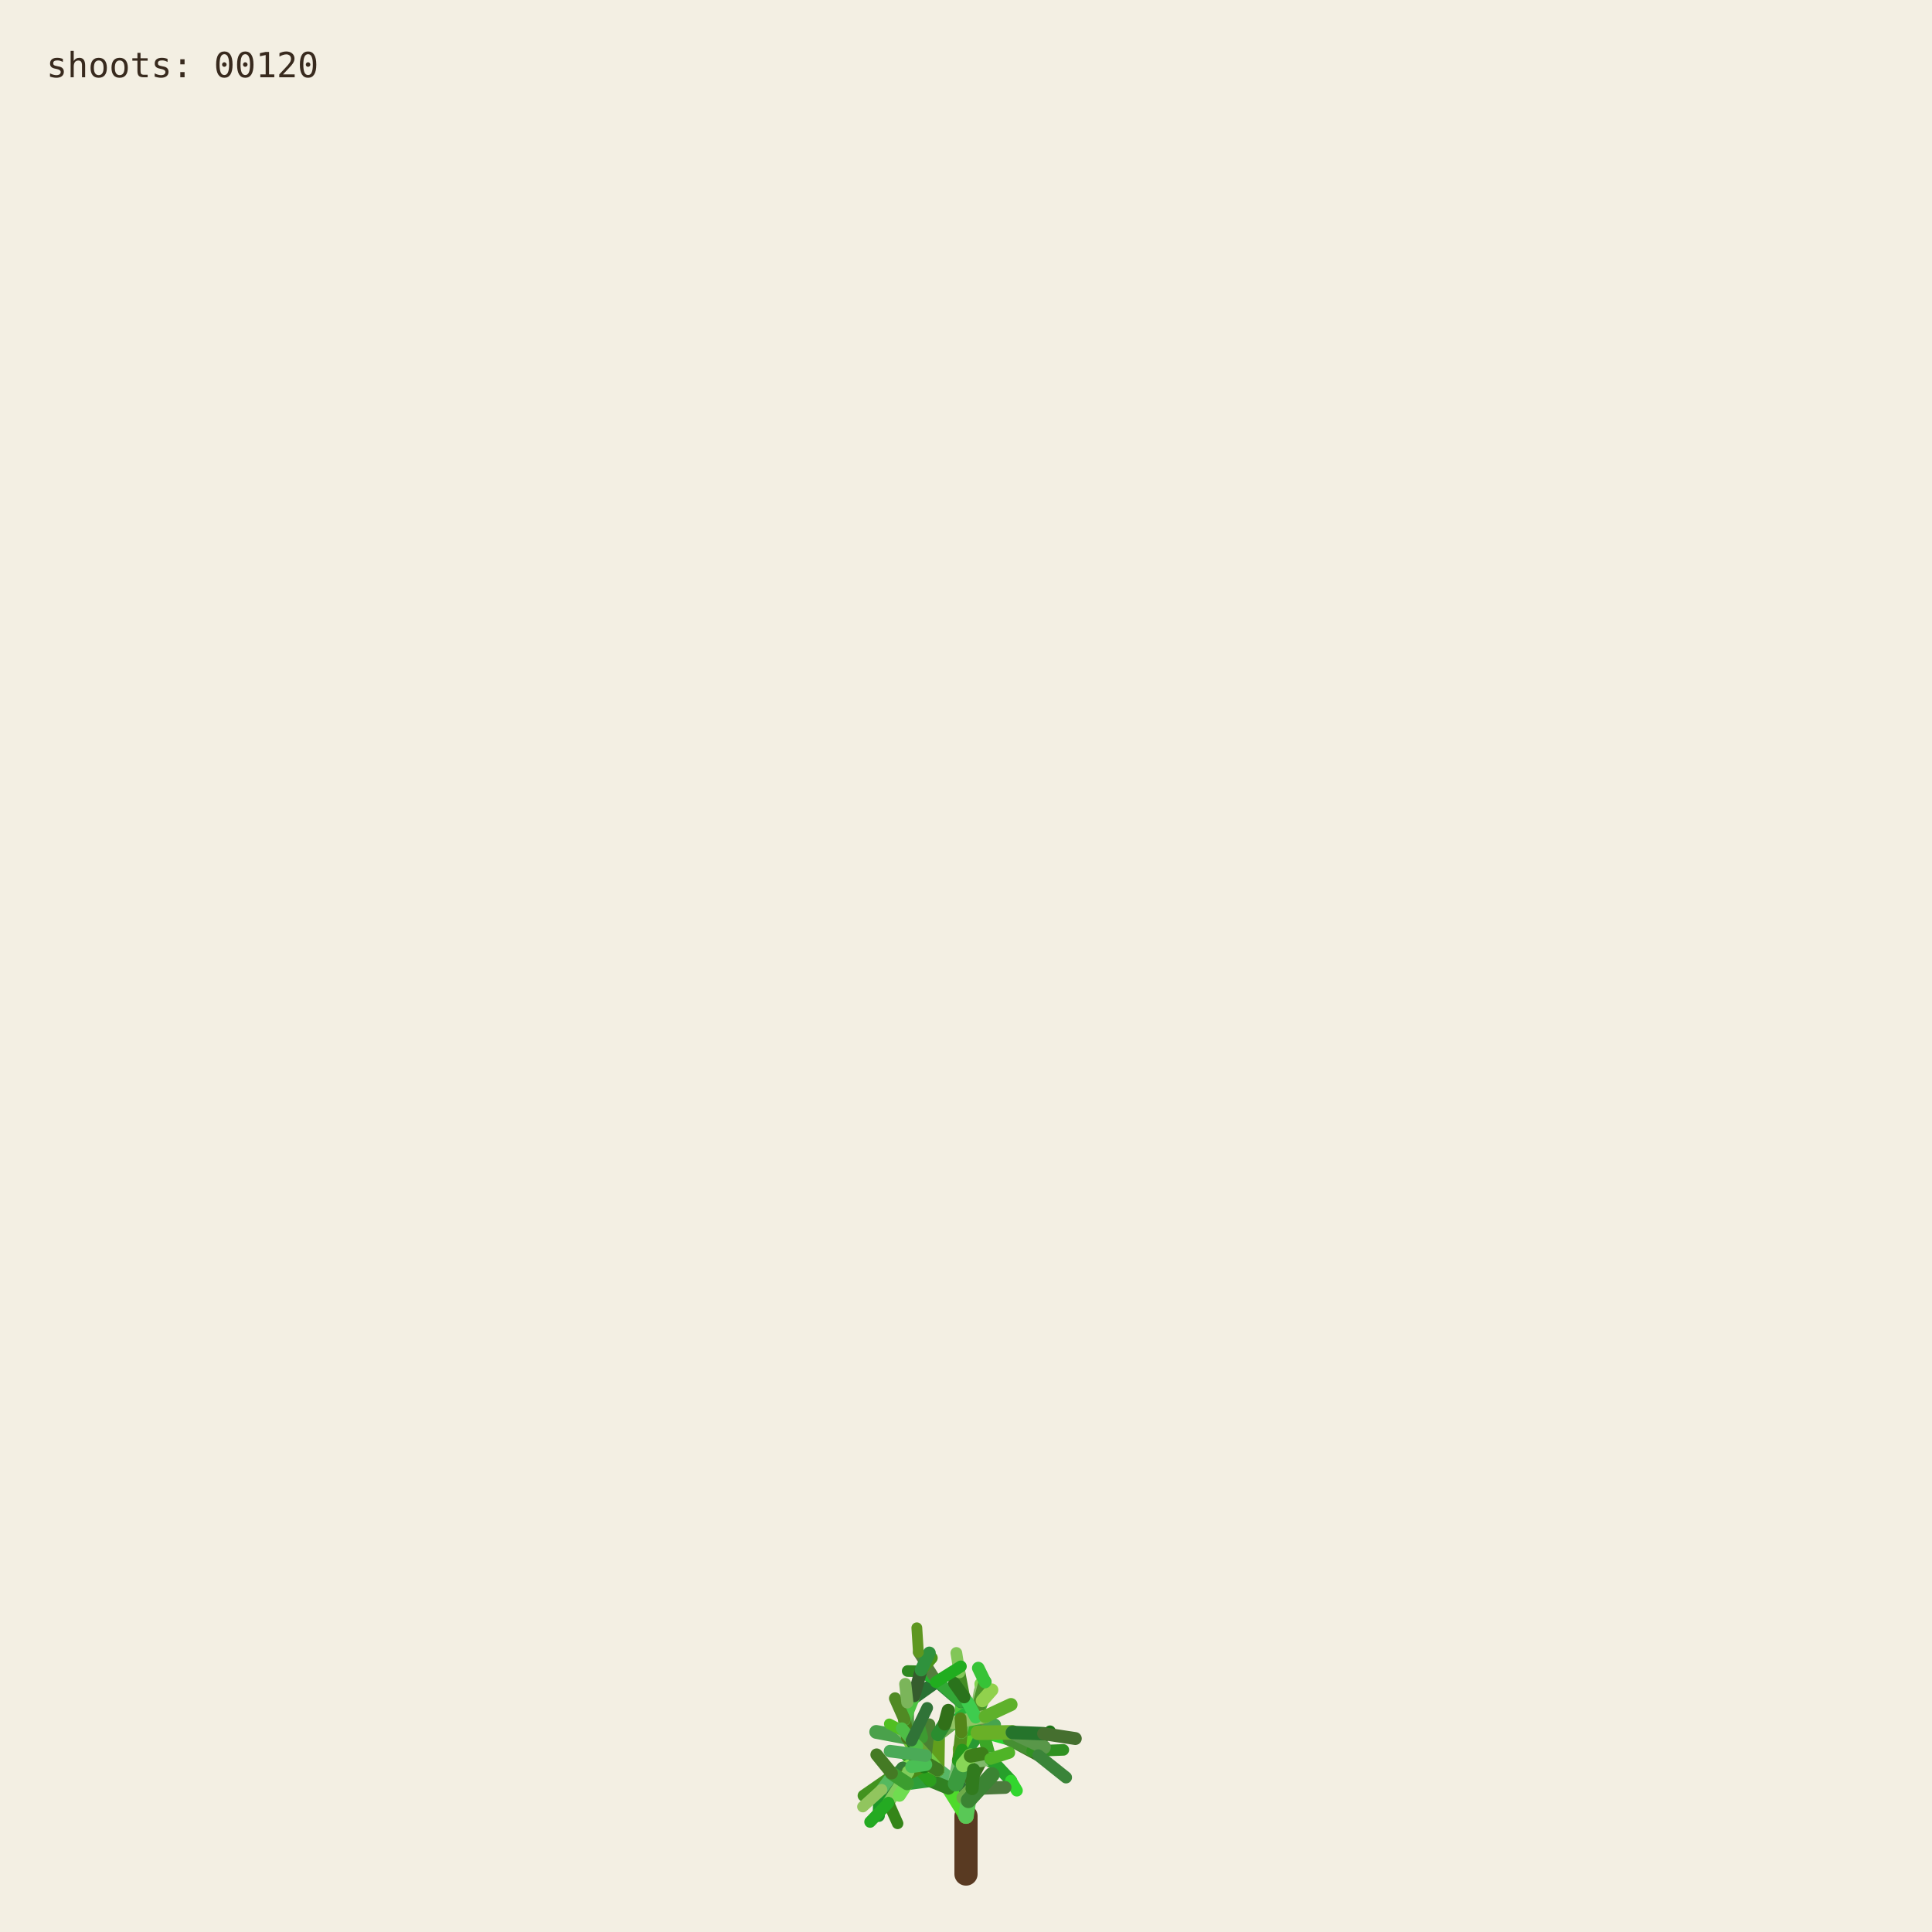
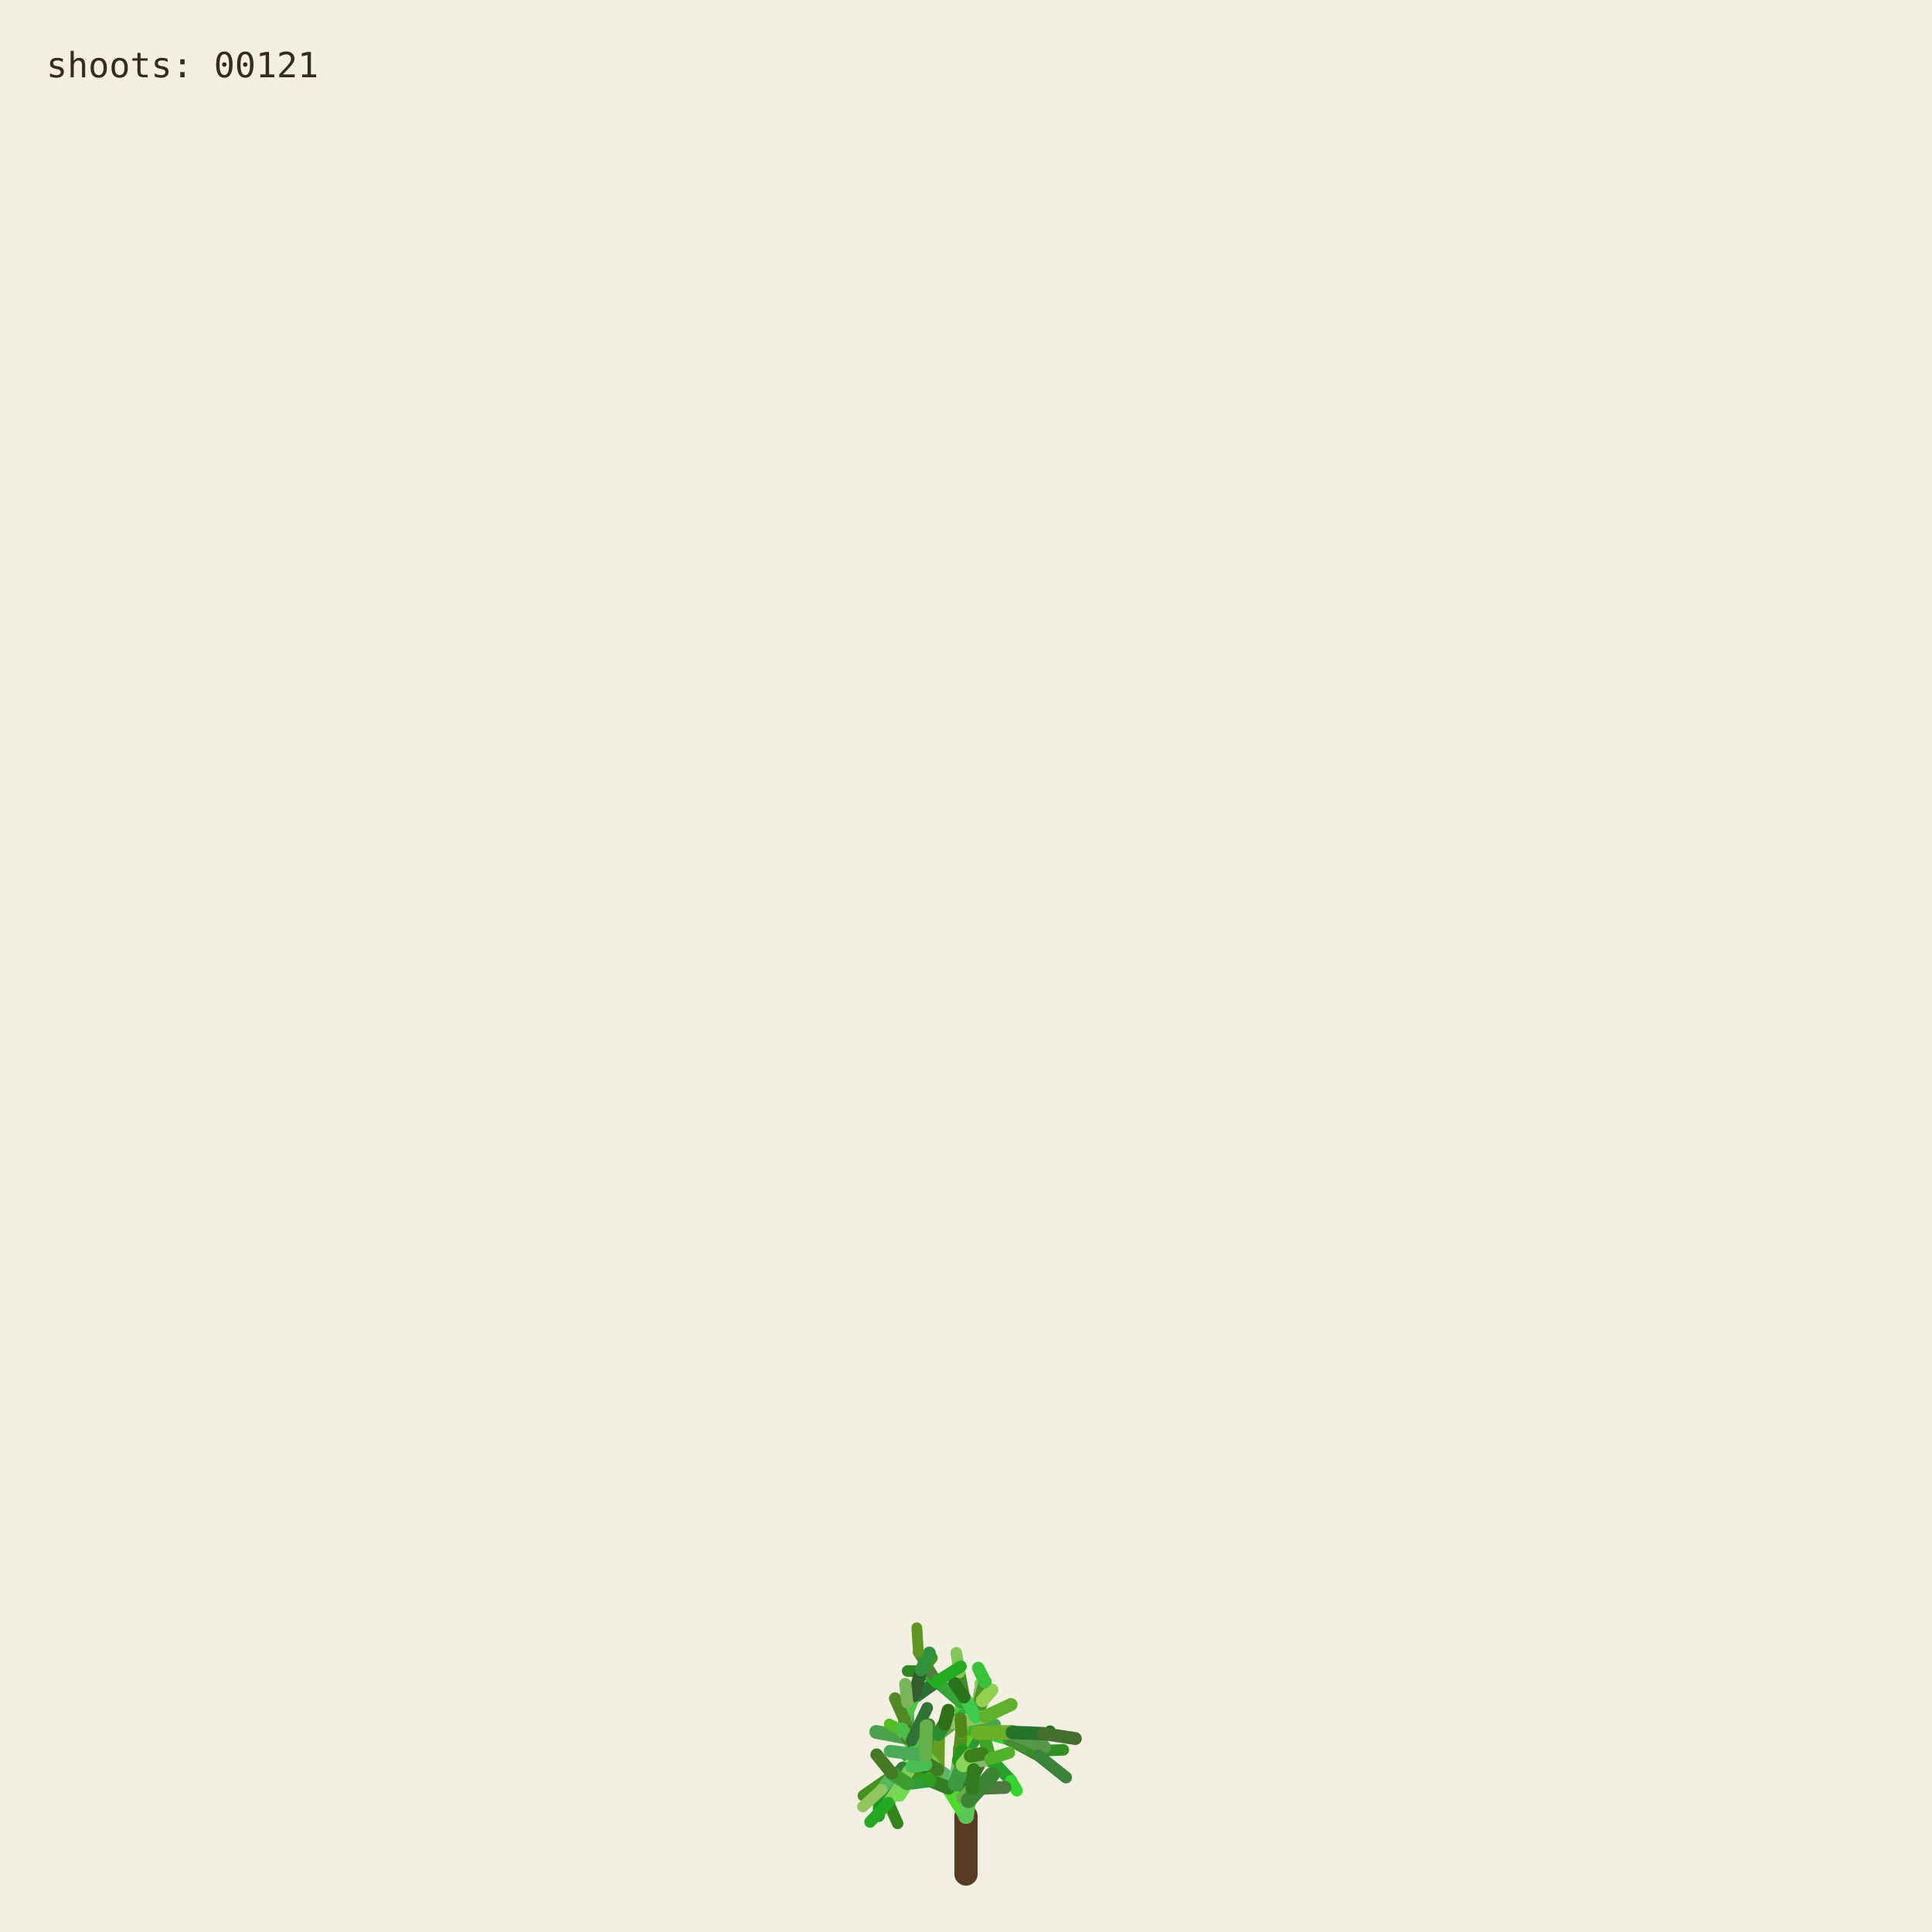
<svg xmlns="http://www.w3.org/2000/svg" viewBox="0 0 1000 1000" role="img" aria-labelledby="title desc">
  <rect width="1000" height="1000" fill="#f3efe3" />
  <g fill="none" stroke-linecap="round">
    <path d="M500 970 L500 940" stroke="#593a22" stroke-width="12" />
    <path d="M500.000 940.000 L494.591 923.254" stroke="hsl(89 50% 51%)" stroke-width="8.067" data-shoot="1" />
    <path d="M500.000 940.000 L498.548 930.480" stroke="hsl(108 42% 32%)" stroke-width="7.603" data-shoot="2" />
    <path d="M494.591 923.254 L485.237 916.016" stroke="hsl(129 39% 53%)" stroke-width="7.427" data-shoot="3" />
    <path d="M498.548 930.480 L502.606 920.794" stroke="hsl(125 41% 32%)" stroke-width="7.235" data-shoot="4" />
    <path d="M502.606 920.794 L496.770 905.343" stroke="hsl(93 34% 43%)" stroke-width="7.253" data-shoot="5" />
    <path d="M494.591 923.254 L497.365 909.040" stroke="hsl(116 35% 60%)" stroke-width="8.012" data-shoot="6" />
    <path d="M485.237 916.016 L485.497 897.710" stroke="hsl(89 69% 37%)" stroke-width="7.213" data-shoot="7" />
    <path d="M496.770 905.343 L501.215 895.004" stroke="hsl(92 66% 60%)" stroke-width="7.141" data-shoot="8" />
    <path d="M497.365 909.040 L506.164 896.866" stroke="hsl(126 59% 38%)" stroke-width="8.073" data-shoot="9" />
    <path d="M501.215 895.004 L510.832 888.548" stroke="hsl(91 35% 42%)" stroke-width="6.879" data-shoot="10" />
    <path d="M485.497 897.710 L493.416 891.622" stroke="hsl(104 36% 49%)" stroke-width="7.124" data-shoot="11" />
    <path d="M500.000 940.000 L490.927 925.443" stroke="hsl(108 70% 51%)" stroke-width="7.399" data-shoot="12" />
    <path d="M485.237 916.016 L479.157 913.325" stroke="hsl(112 69% 34%)" stroke-width="7.149" data-shoot="13" />
    <path d="M490.927 925.443 L481.351 921.527" stroke="hsl(111 58% 32%)" stroke-width="6.945" data-shoot="14" />
    <path d="M498.548 930.480 L503.173 925.799" stroke="hsl(98 40% 48%)" stroke-width="6.990" data-shoot="15" />
    <path d="M496.770 905.343 L505.035 888.845" stroke="hsl(101 68% 48%)" stroke-width="6.979" data-shoot="16" />
    <path d="M493.416 891.622 L508.817 896.643" stroke="hsl(128 70% 39%)" stroke-width="6.561" data-shoot="17" />
    <path d="M479.157 913.325 L469.750 899.500" stroke="hsl(95 57% 50%)" stroke-width="7.139" data-shoot="18" />
    <path d="M505.035 888.845 L508.436 880.301" stroke="hsl(98 53% 41%)" stroke-width="6.832" data-shoot="19" />
    <path d="M501.215 895.004 L501.550 888.479" stroke="hsl(112 68% 42%)" stroke-width="6.773" data-shoot="20" />
    <path d="M485.237 916.016 L479.029 908.697" stroke="hsl(100 57% 53%)" stroke-width="6.945" data-shoot="21" />
    <path d="M502.606 920.794 L496.127 911.207" stroke="hsl(123 62% 40%)" stroke-width="6.865" data-shoot="22" />
    <path d="M496.127 911.207 L497.635 896.782" stroke="hsl(93 65% 34%)" stroke-width="6.505" data-shoot="23" />
    <path d="M494.591 923.254 L500.793 909.571" stroke="hsl(113 71% 34%)" stroke-width="7.895" data-shoot="24" />
    <path d="M485.237 916.016 L479.462 917.793" stroke="hsl(99 66% 28%)" stroke-width="7.154" data-shoot="25" />
    <path d="M485.237 916.016 L473.231 912.147" stroke="hsl(93 38% 42%)" stroke-width="6.997" data-shoot="26" />
    <path d="M485.237 916.016 L473.737 913.680" stroke="hsl(114 35% 58%)" stroke-width="6.828" data-shoot="27" />
    <path d="M497.635 896.782 L497.395 881.015" stroke="hsl(110 56% 51%)" stroke-width="6.336" data-shoot="28" />
    <path d="M469.750 899.500 L453.522 896.436" stroke="hsl(121 37% 46%)" stroke-width="7.140" data-shoot="29" />
    <path d="M481.351 921.527 L469.530 923.105" stroke="hsl(126 55% 40%)" stroke-width="6.995" data-shoot="30" />
    <path d="M505.035 888.845 L499.035 878.436" stroke="hsl(88 42% 31%)" stroke-width="6.545" data-shoot="31" />
    <path d="M502.606 920.794 L507.653 911.330" stroke="hsl(99 57% 28%)" stroke-width="6.856" data-shoot="32" />
    <path d="M481.351 921.527 L478.279 914.724" stroke="hsl(122 35% 29%)" stroke-width="6.742" data-shoot="33" />
    <path d="M508.817 896.643 L522.168 900.369" stroke="hsl(122 67% 50%)" stroke-width="6.210" data-shoot="34" />
    <path d="M479.029 908.697 L477.185 899.261" stroke="hsl(124 64% 35%)" stroke-width="6.693" data-shoot="35" />
    <path d="M494.591 923.254 L498.563 913.442" stroke="hsl(122 45% 42%)" stroke-width="7.987" data-shoot="36" />
    <path d="M473.737 913.680 L467.283 915.265" stroke="hsl(125 60% 37%)" stroke-width="6.814" data-shoot="37" />
    <path d="M481.351 921.527 L469.226 908.135" stroke="hsl(113 69% 37%)" stroke-width="6.660" data-shoot="38" />
    <path d="M473.231 912.147 L461.374 919.424" stroke="hsl(100 70% 60%)" stroke-width="6.453" data-shoot="39" />
    <path d="M497.635 896.782 L500.334 886.420" stroke="hsl(108 47% 53%)" stroke-width="6.302" data-shoot="40" />
    <path d="M467.283 915.265 L455.168 929.331" stroke="hsl(120 40% 35%)" stroke-width="6.786" data-shoot="41" />
    <path d="M508.817 896.643 L512.869 911.725" stroke="hsl(110 63% 40%)" stroke-width="6.518" data-shoot="42" />
    <path d="M496.127 911.207 L497.987 905.795" stroke="hsl(115 70% 35%)" stroke-width="6.363" data-shoot="43" />
    <path d="M507.653 911.330 L512.674 910.357" stroke="hsl(104 36% 57%)" stroke-width="6.747" data-shoot="44" />
    <path d="M479.157 913.325 L470.181 917.185" stroke="hsl(95 64% 53%)" stroke-width="6.833" data-shoot="45" />
    <path d="M469.750 899.500 L469.633 881.151" stroke="hsl(111 38% 45%)" stroke-width="6.815" data-shoot="46" />
    <path d="M479.029 908.697 L480.879 892.655" stroke="hsl(102 44% 35%)" stroke-width="6.467" data-shoot="47" />
    <path d="M500.334 886.420 L507.457 881.593" stroke="hsl(118 47% 56%)" stroke-width="6.197" data-shoot="48" />
    <path d="M461.374 919.424 L446.935 929.431" stroke="hsl(102 65% 35%)" stroke-width="6.069" data-shoot="49" />
    <path d="M508.436 880.301 L507.585 871.602" stroke="hsl(97 61% 57%)" stroke-width="6.448" data-shoot="50" />
    <path d="M512.674 910.357 L523.304 921.702" stroke="hsl(122 61% 39%)" stroke-width="6.341" data-shoot="51" />
    <path d="M500.000 940.000 L501.279 931.882" stroke="hsl(118 51% 56%)" stroke-width="7.998" data-shoot="52" />
    <path d="M499.035 878.436 L496.590 865.625" stroke="hsl(103 58% 35%)" stroke-width="6.115" data-shoot="53" />
    <path d="M485.497 897.710 L488.970 892.287" stroke="hsl(123 54% 36%)" stroke-width="7.087" data-shoot="54" />
    <path d="M496.590 865.625 L495.009 855.557" stroke="hsl(97 49% 56%)" stroke-width="6.061" data-shoot="55" />
    <path d="M469.633 881.151 L484.418 870.623" stroke="hsl(128 48% 30%)" stroke-width="6.659" data-shoot="56" />
    <path d="M485.237 916.016 L477.752 911.974" stroke="hsl(90 58% 50%)" stroke-width="6.898" data-shoot="57" />
    <path d="M498.563 913.442 L502.383 908.863" stroke="hsl(97 61% 59%)" stroke-width="7.688" data-shoot="58" />
    <path d="M479.157 913.325 L464.639 921.037" stroke="hsl(94 69% 32%)" stroke-width="6.531" data-shoot="59" />
    <path d="M478.279 914.724 L471.794 900.929" stroke="hsl(117 71% 29%)" stroke-width="6.231" data-shoot="60" />
    <path d="M522.168 900.369 L536.734 901.964" stroke="hsl(111 46% 60%)" stroke-width="6.038" data-shoot="61" />
    <path d="M471.794 900.929 L465.848 895.170" stroke="hsl(103 40% 56%)" stroke-width="5.768" data-shoot="62" />
    <path d="M469.750 899.500 L468.128 889.982" stroke="hsl(93 64% 30%)" stroke-width="6.667" data-shoot="63" />
    <path d="M477.185 899.261 L475.657 893.582" stroke="hsl(113 52% 40%)" stroke-width="6.319" data-shoot="64" />
    <path d="M479.029 908.697 L474.737 903.891" stroke="hsl(93 52% 43%)" stroke-width="6.709" data-shoot="65" />
    <path d="M523.304 921.702 L526.314 926.781" stroke="hsl(119 67% 51%)" stroke-width="6.166" data-shoot="66" />
    <path d="M505.035 888.845 L507.387 875.338" stroke="hsl(96 40% 59%)" stroke-width="6.739" data-shoot="67" />
    <path d="M522.168 900.369 L537.413 908.545" stroke="hsl(99 61% 27%)" stroke-width="6.155" data-shoot="68" />
    <path d="M497.395 881.015 L483.011 868.683" stroke="hsl(129 53% 36%)" stroke-width="6.314" data-shoot="69" />
    <path d="M522.168 900.369 L534.219 906.339" stroke="hsl(108 48% 38%)" stroke-width="6.199" data-shoot="70" />
    <path d="M493.416 891.622 L507.262 882.093" stroke="hsl(127 63% 43%)" stroke-width="6.826" data-shoot="71" />
    <path d="M502.383 908.863 L508.238 907.761" stroke="hsl(99 66% 30%)" stroke-width="7.032" data-shoot="72" />
    <path d="M508.817 896.643 L514.829 892.790" stroke="hsl(125 40% 46%)" stroke-width="6.585" data-shoot="73" />
    <path d="M468.128 889.982 L473.133 877.764" stroke="hsl(115 52% 51%)" stroke-width="6.671" data-shoot="74" />
    <path d="M465.848 895.170 L460.313 892.280" stroke="hsl(102 70% 44%)" stroke-width="5.549" data-shoot="75" />
    <path d="M468.128 889.982 L463.284 879.089" stroke="hsl(94 59% 34%)" stroke-width="6.302" data-shoot="76" />
    <path d="M461.374 919.424 L456.357 926.300" stroke="hsl(126 42% 53%)" stroke-width="6.125" data-shoot="77" />
    <path d="M483.011 868.683 L476.458 865.059" stroke="hsl(124 68% 42%)" stroke-width="6.199" data-shoot="78" />
    <path d="M455.168 929.331 L454.837 939.862" stroke="hsl(125 68% 35%)" stroke-width="6.316" data-shoot="79" />
    <path d="M534.219 906.339 L550.383 905.736" stroke="hsl(112 63% 35%)" stroke-width="5.969" data-shoot="80" />
    <path d="M470.181 917.185 L459.860 933.116" stroke="hsl(100 53% 58%)" stroke-width="6.224" data-shoot="81" />
    <path d="M497.395 881.015 L484.197 869.260" stroke="hsl(122 53% 43%)" stroke-width="5.862" data-shoot="82" />
    <path d="M536.734 901.964 L543.504 896.023" stroke="hsl(116 68% 27%)" stroke-width="5.871" data-shoot="83" />
    <path d="M476.458 865.059 L469.801 864.922" stroke="hsl(112 62% 33%)" stroke-width="6.006" data-shoot="84" />
    <path d="M506.164 896.866 L524.059 896.699" stroke="hsl(91 64% 42%)" stroke-width="7.575" data-shoot="85" />
    <path d="M485.237 916.016 L472.910 908.590" stroke="hsl(102 57% 31%)" stroke-width="6.875" data-shoot="86" />
    <path d="M469.530 923.105 L465.520 929.278" stroke="hsl(107 67% 59%)" stroke-width="6.616" data-shoot="87" />
    <path d="M505.035 888.845 L509.868 870.612" stroke="hsl(101 57% 37%)" stroke-width="6.791" data-shoot="88" />
    <path d="M493.416 891.622 L509.951 888.485" stroke="hsl(92 44% 58%)" stroke-width="6.812" data-shoot="89" />
    <path d="M503.173 925.799 L520.191 925.155" stroke="hsl(105 34% 36%)" stroke-width="6.682" data-shoot="90" />
    <path d="M474.737 903.891 L466.772 894.583" stroke="hsl(116 48% 51%)" stroke-width="6.158" data-shoot="91" />
    <path d="M484.197 869.260 L475.358 855.233" stroke="hsl(100 34% 37%)" stroke-width="5.647" data-shoot="92" />
    <path d="M505.035 888.845 L500.829 880.951" stroke="hsl(127 58% 52%)" stroke-width="6.474" data-shoot="93" />
    <path d="M479.157 913.325 L471.905 914.367" stroke="hsl(125 48% 52%)" stroke-width="6.716" data-shoot="94" />
    <path d="M501.279 931.882 L513.403 918.671" stroke="hsl(114 44% 36%)" stroke-width="7.978" data-shoot="95" />
    <path d="M524.059 896.699 L540.269 904.338" stroke="hsl(108 35% 44%)" stroke-width="7.297" data-shoot="96" />
    <path d="M524.059 896.699 L540.170 897.356" stroke="hsl(125 52% 30%)" stroke-width="6.964" data-shoot="97" />
    <path d="M497.635 896.782 L497.191 889.399" stroke="hsl(88 69% 31%)" stroke-width="6.119" data-shoot="98" />
    <path d="M508.436 880.301 L513.376 874.721" stroke="hsl(89 59% 56%)" stroke-width="6.732" data-shoot="99" />
    <path d="M469.530 923.105 L461.520 917.825" stroke="hsl(113 54% 40%)" stroke-width="7.033" data-shoot="100" />
    <path d="M473.133 877.764 L476.780 864.372" stroke="hsl(110 34% 27%)" stroke-width="6.596" data-shoot="101" />
    <path d="M471.794 900.929 L479.914 884.001" stroke="hsl(126 41% 32%)" stroke-width="6.024" data-shoot="102" />
    <path d="M512.674 910.357 L522.333 907.203" stroke="hsl(103 64% 43%)" stroke-width="6.219" data-shoot="103" />
    <path d="M509.868 870.612 L506.361 863.395" stroke="hsl(120 56% 49%)" stroke-width="6.521" data-shoot="104" />
    <path d="M540.170 897.356 L556.575 899.863" stroke="hsl(100 40% 31%)" stroke-width="6.676" data-shoot="105" />
    <path d="M459.860 933.116 L464.616 943.790" stroke="hsl(105 68% 31%)" stroke-width="5.925" data-shoot="106" />
    <path d="M461.520 917.825 L453.738 908.211" stroke="hsl(98 54% 31%)" stroke-width="6.452" data-shoot="107" />
    <path d="M509.951 888.485 L523.296 882.278" stroke="hsl(97 61% 43%)" stroke-width="6.765" data-shoot="108" />
    <path d="M479.029 908.697 L460.671 906.383" stroke="hsl(128 39% 48%)" stroke-width="6.494" data-shoot="109" />
    <path d="M469.633 881.151 L468.563 871.658" stroke="hsl(98 38% 53%)" stroke-width="6.301" data-shoot="110" />
    <path d="M456.357 926.300 L446.582 935.154" stroke="hsl(90 47% 57%)" stroke-width="5.838" data-shoot="111" />
    <path d="M488.970 892.287 L490.829 885.358" stroke="hsl(104 63% 27%)" stroke-width="6.888" data-shoot="112" />
    <path d="M499.035 878.436 L493.946 871.238" stroke="hsl(110 61% 28%)" stroke-width="6.405" data-shoot="113" />
    <path d="M503.173 925.799 L503.949 916.037" stroke="hsl(108 61% 30%)" stroke-width="6.764" data-shoot="114" />
    <path d="M484.418 870.623 L497.330 862.535" stroke="hsl(119 70% 40%)" stroke-width="6.117" data-shoot="115" />
    <path d="M476.780 864.372 L482.198 858.124" stroke="hsl(97 71% 34%)" stroke-width="6.331" data-shoot="116" />
    <path d="M459.860 933.116 L450.375 943.022" stroke="hsl(119 67% 40%)" stroke-width="6.054" data-shoot="117" />
    <path d="M537.413 908.545 L551.771 920.000" stroke="hsl(119 40% 37%)" stroke-width="6.202" data-shoot="118" />
    <path d="M476.780 864.372 L481.041 855.578" stroke="hsl(128 51% 38%)" stroke-width="6.621" data-shoot="119" />
    <path d="M475.358 855.233 L474.548 842.544" stroke="hsl(89 65% 36%)" stroke-width="5.593" data-shoot="120" />
+     <path d="M479.029 908.697 L479.467 893.313" stroke="hsl(105 42% 49%)" stroke-width="6.799" data-shoot="121" />
  </g>
-   <text x="24" y="40" font-family="monospace" font-size="18" fill="#382a1e">shoots: 00120</text>
+   <text x="24" y="40" font-family="monospace" font-size="18" fill="#382a1e">shoots: 00121</text>
</svg>
